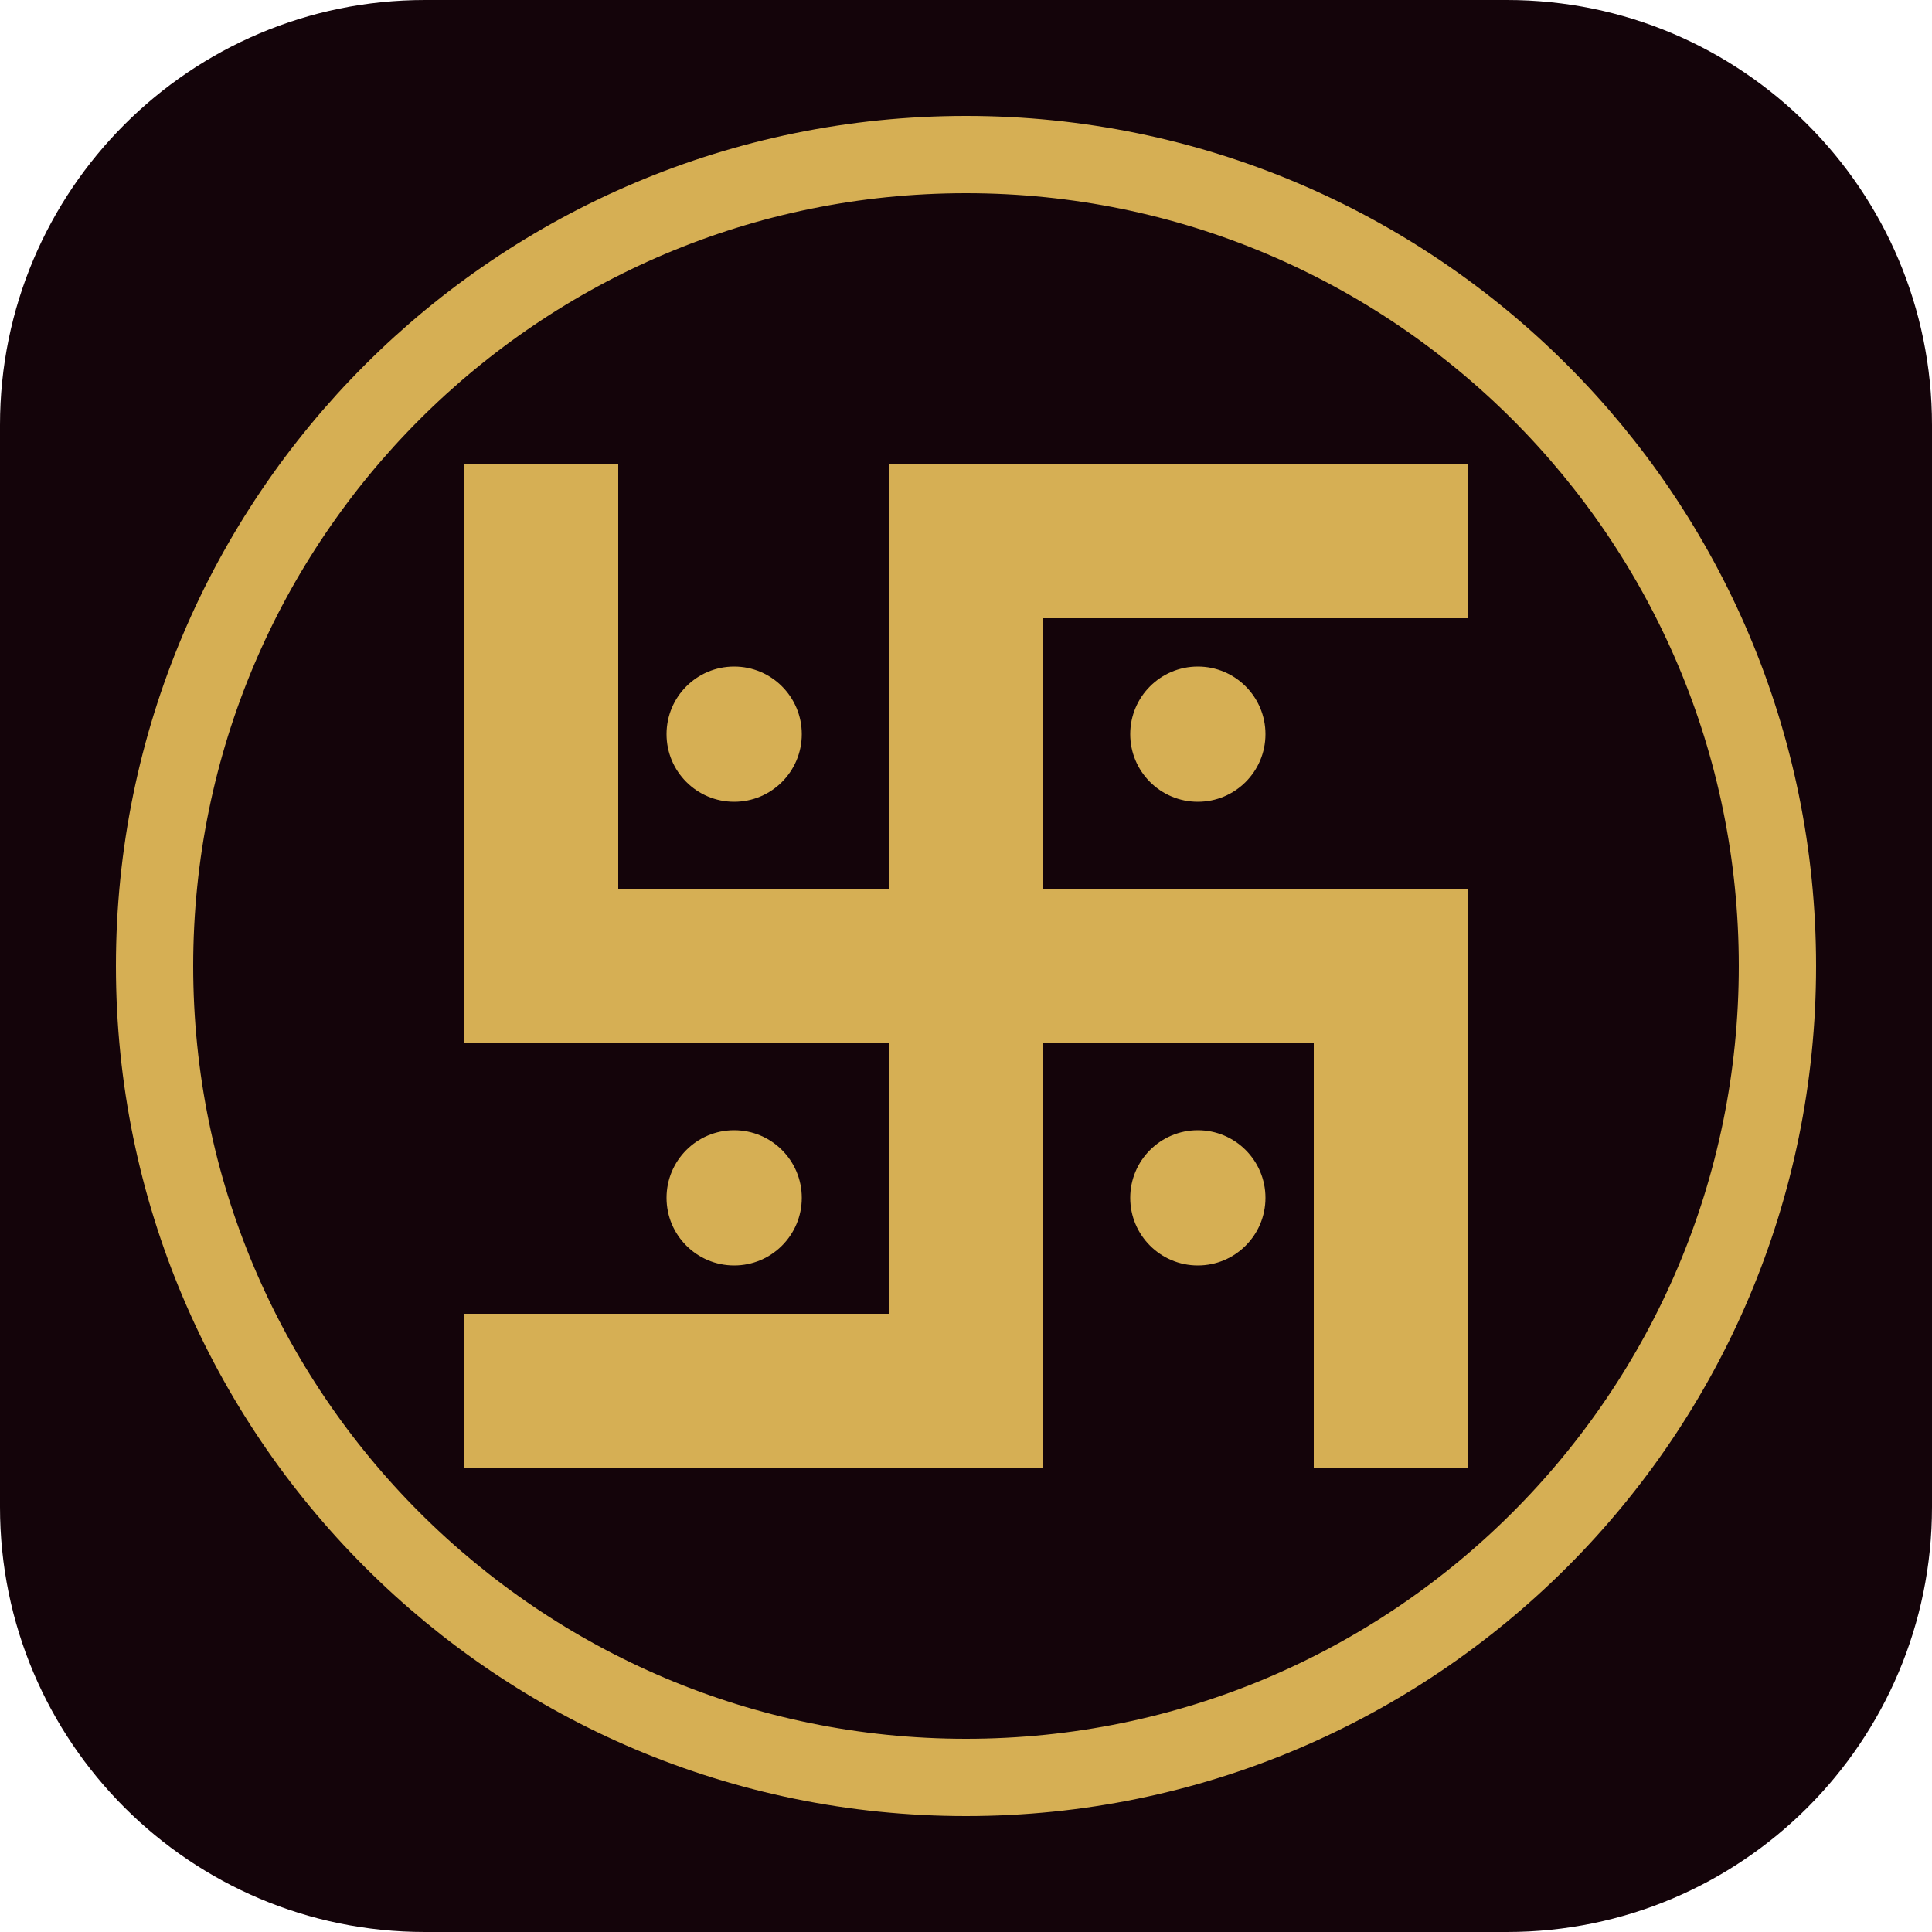
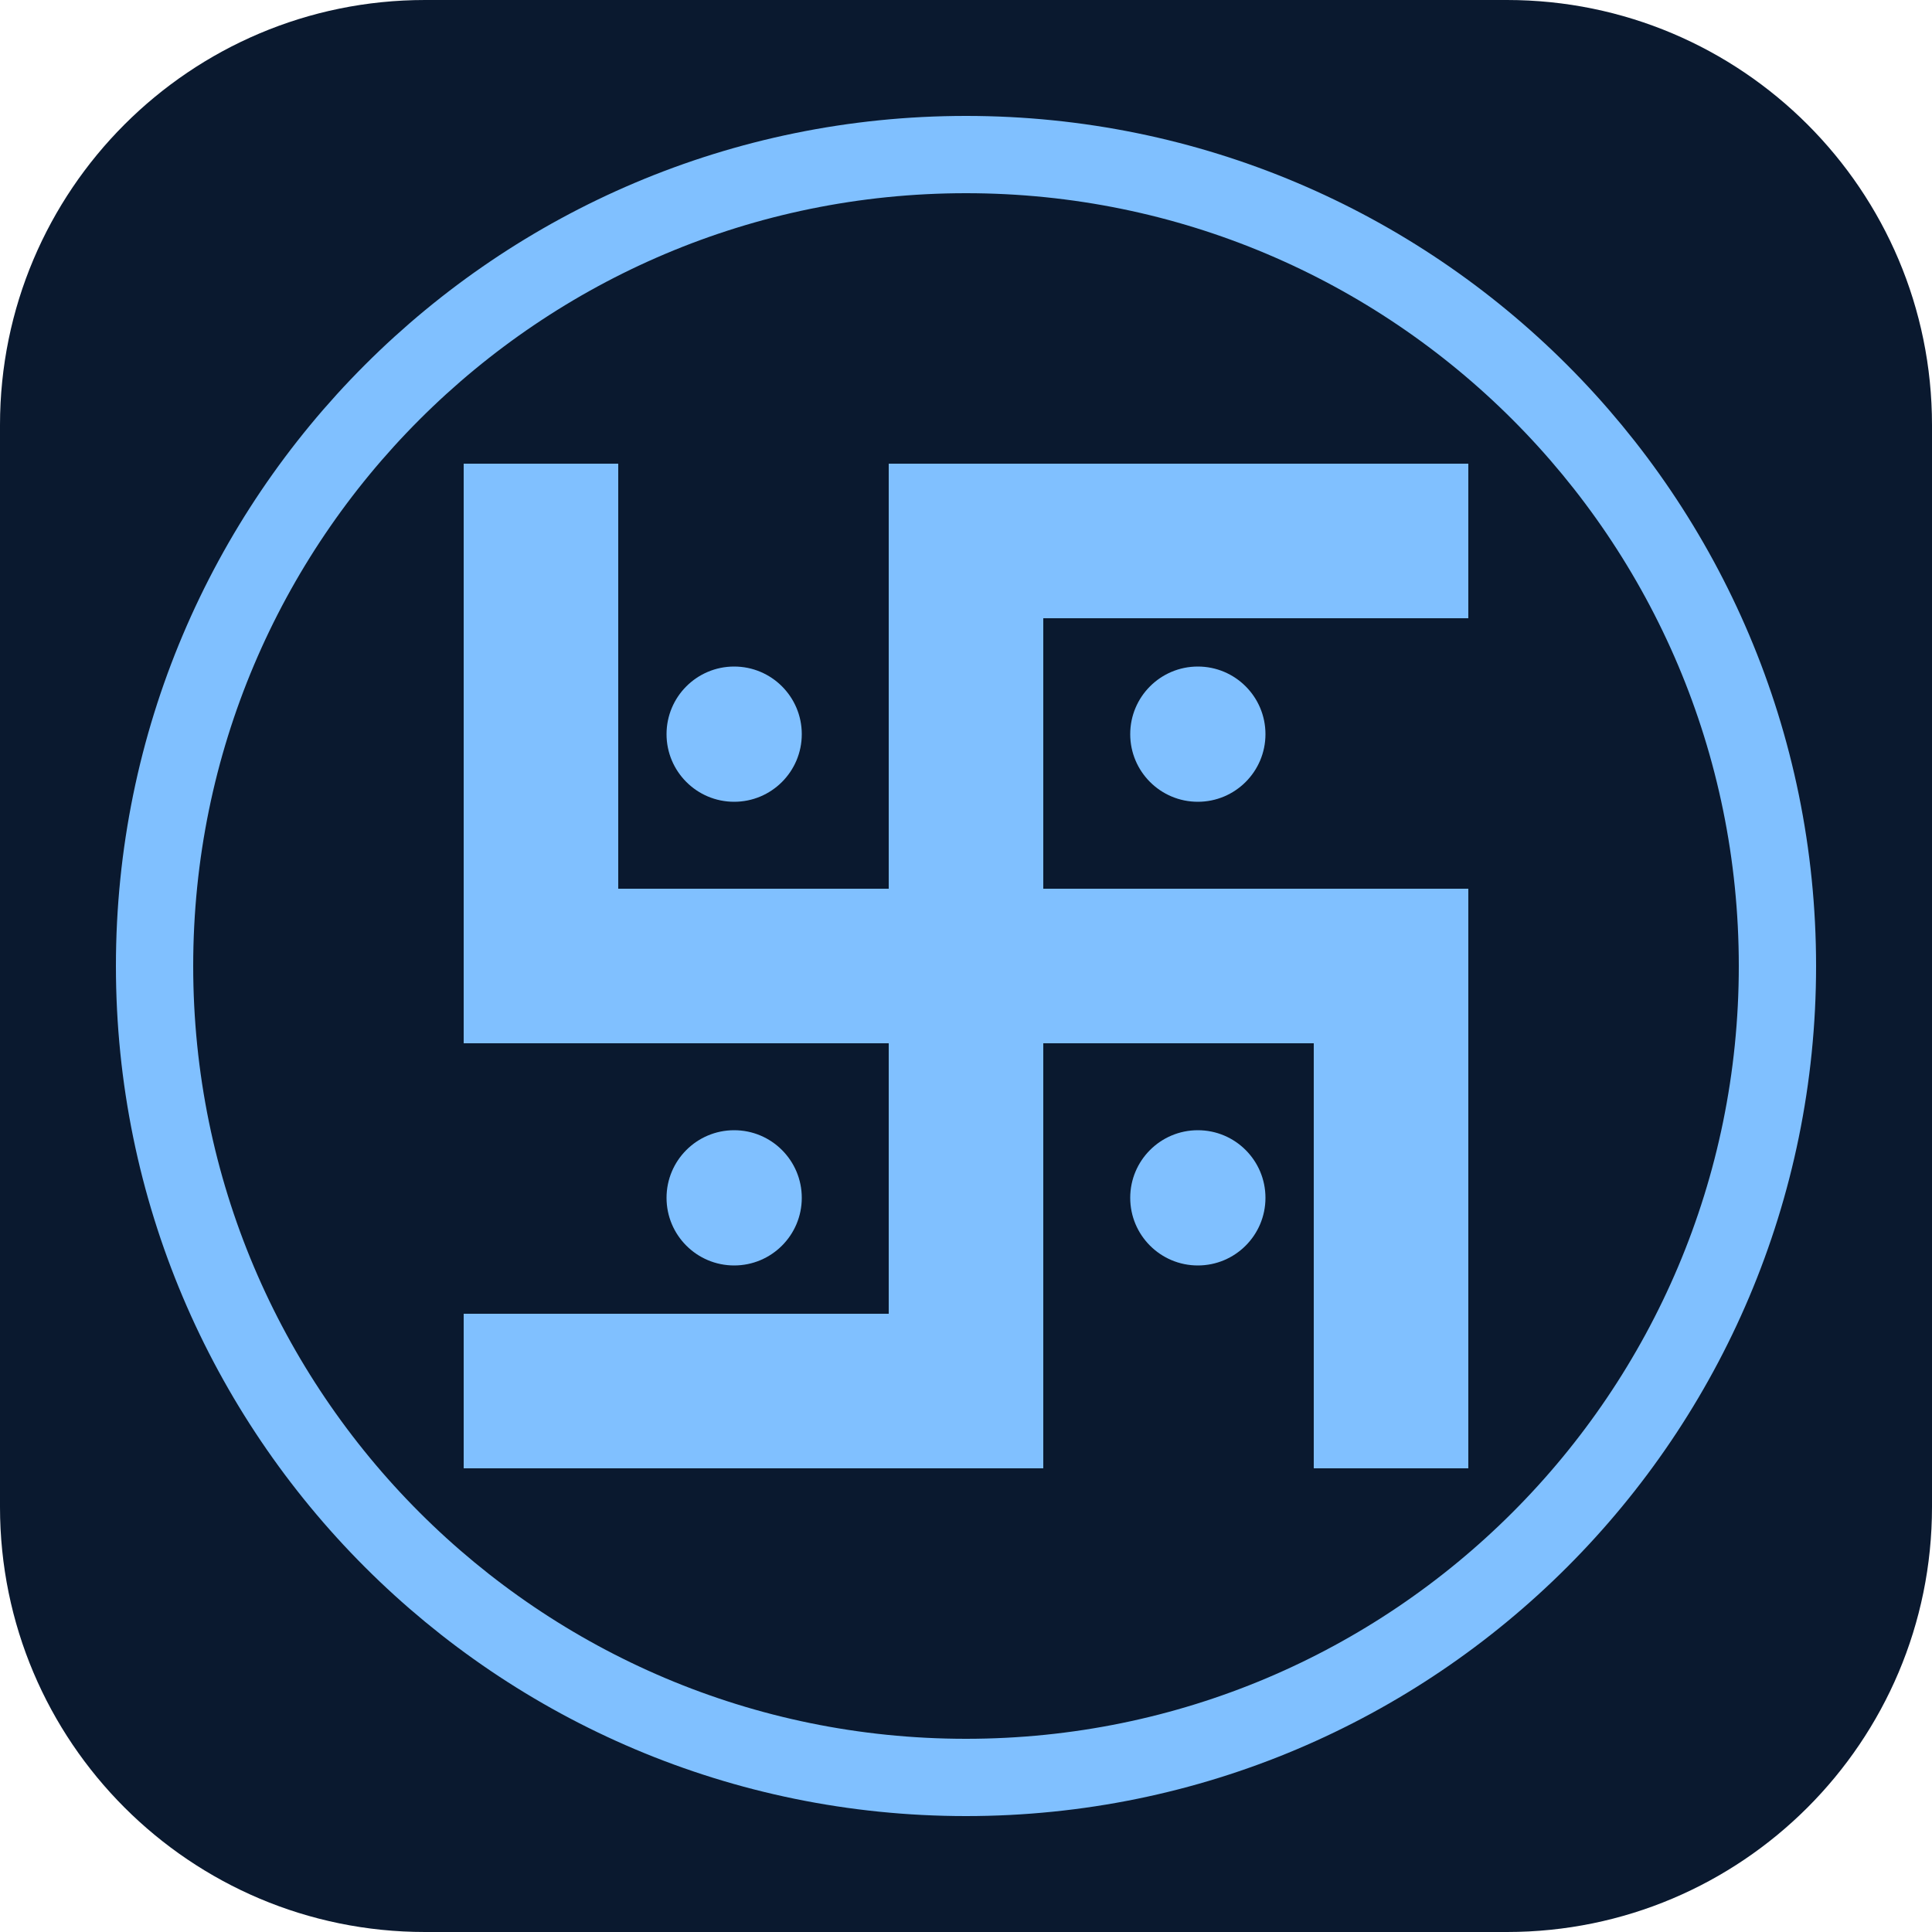
<svg xmlns="http://www.w3.org/2000/svg" width="64" height="64" viewBox="0 0 100 100">
-   <rect width="100" height="100" rx="22" fill="#14040A" />
-   <circle cx="50" cy="50" r="42" fill="none" stroke="#D6AF54" stroke-width="4" />
-   <path d="M46 24H76V32H54V46H76V76H68V54H54V76H24V68H46V54H24V24H32V46H46Z" fill="#D6AF54" />
-   <circle cx="38" cy="38" r="3.5" fill="#D6AF54" />
-   <circle cx="62" cy="38" r="3.5" fill="#D6AF54" />
-   <circle cx="38" cy="62" r="3.5" fill="#D6AF54" />
-   <circle cx="62" cy="62" r="3.5" fill="#D6AF54" />
+   <rect width="100" height="100" rx="22" fill="#0A192F" />
+   <circle cx="50" cy="50" r="42" fill="none" stroke="#80C0FF" stroke-width="4" />
+   <path d="M46 24H76V32H54V46H76V76H68V54H54V76H24V68H46V54H24V24H32V46H46Z" fill="#80C0FF" />
+   <circle cx="38" cy="38" r="3.5" fill="#80C0FF" />
+   <circle cx="62" cy="38" r="3.5" fill="#80C0FF" />
+   <circle cx="38" cy="62" r="3.5" fill="#80C0FF" />
+   <circle cx="62" cy="62" r="3.5" fill="#80C0FF" />
</svg>
